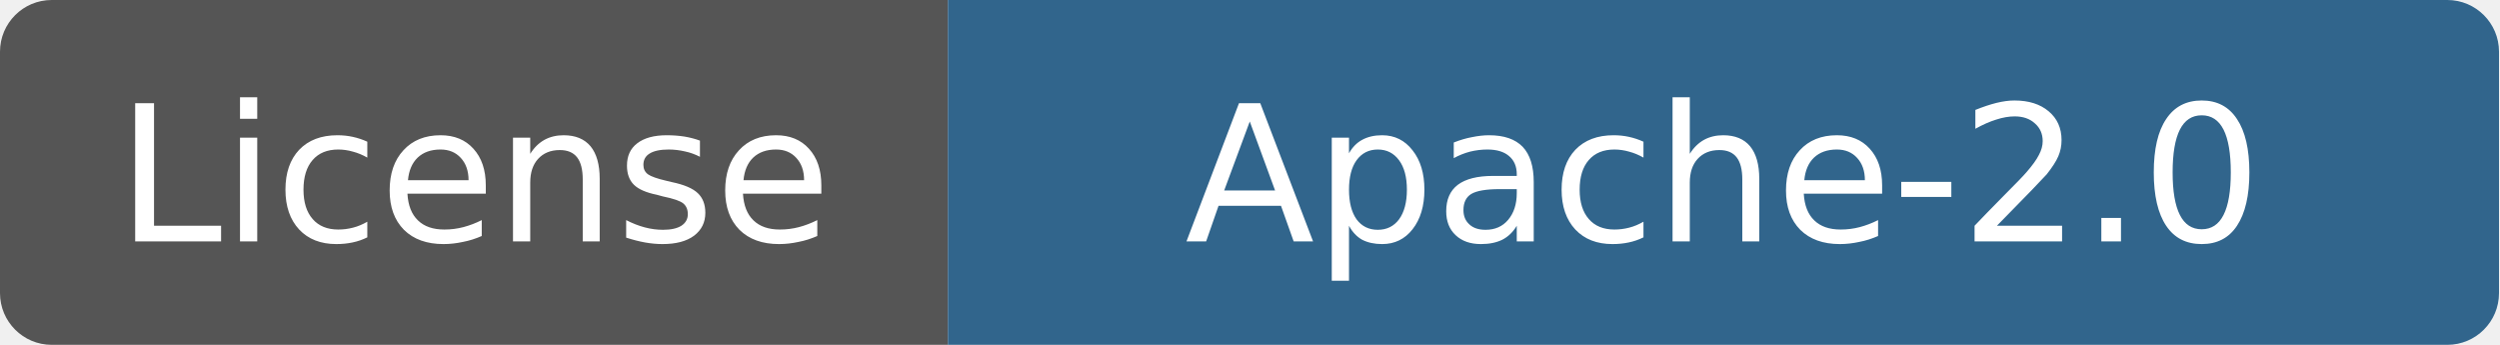
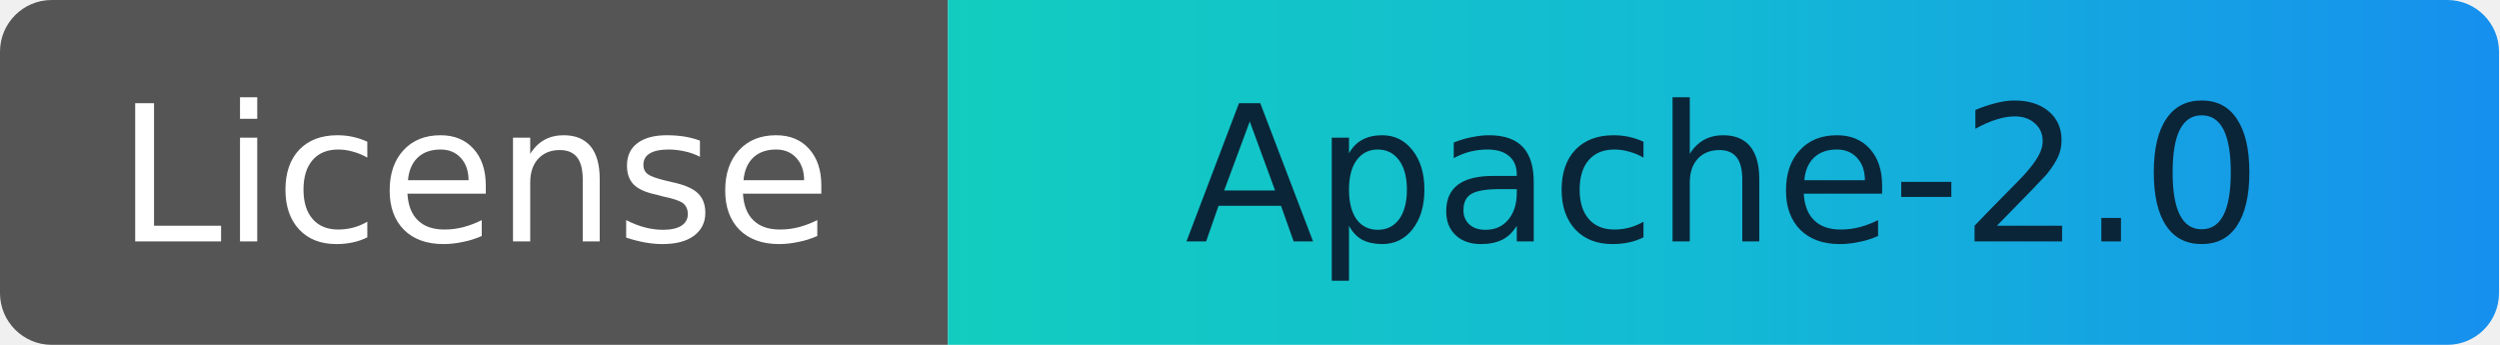
<svg xmlns="http://www.w3.org/2000/svg" width="145" height="20" role="img" aria-label="License: Apache-2.0">
+   <defs>
+     <linearGradient id="gcsa-brand" x1="0" y1="0" x2="1" y2="0">
+       <stop offset="0" stop-color="#12CDBF" />
+       <stop offset="0.5" stop-color="#13B9D5" />
+       <stop offset="1" stop-color="#168FEF" />
+     </linearGradient>
+   </defs>
  <clipPath id="badge">
    <rect width="145" height="20" rx="3" />
  </clipPath>
  <g clip-path="url(#badge)">
    <rect width="55" height="20" fill="#555" />
-     <rect x="55" width="90" height="20" fill="#31658c" />
+     <rect x="55" width="90" height="20" fill="url(#gcsa-brand)" />
  </g>
  <g fill="#fff" text-anchor="middle" font-family="Verdana,DejaVu Sans,sans-serif" font-size="11">
    <text x="27.5" y="14">License</text>
-     <text x="100" y="14">Apache-2.0</text>
+     <text x="100" y="14" fill="#0B2538">Apache-2.0</text>
  </g>
</svg>
